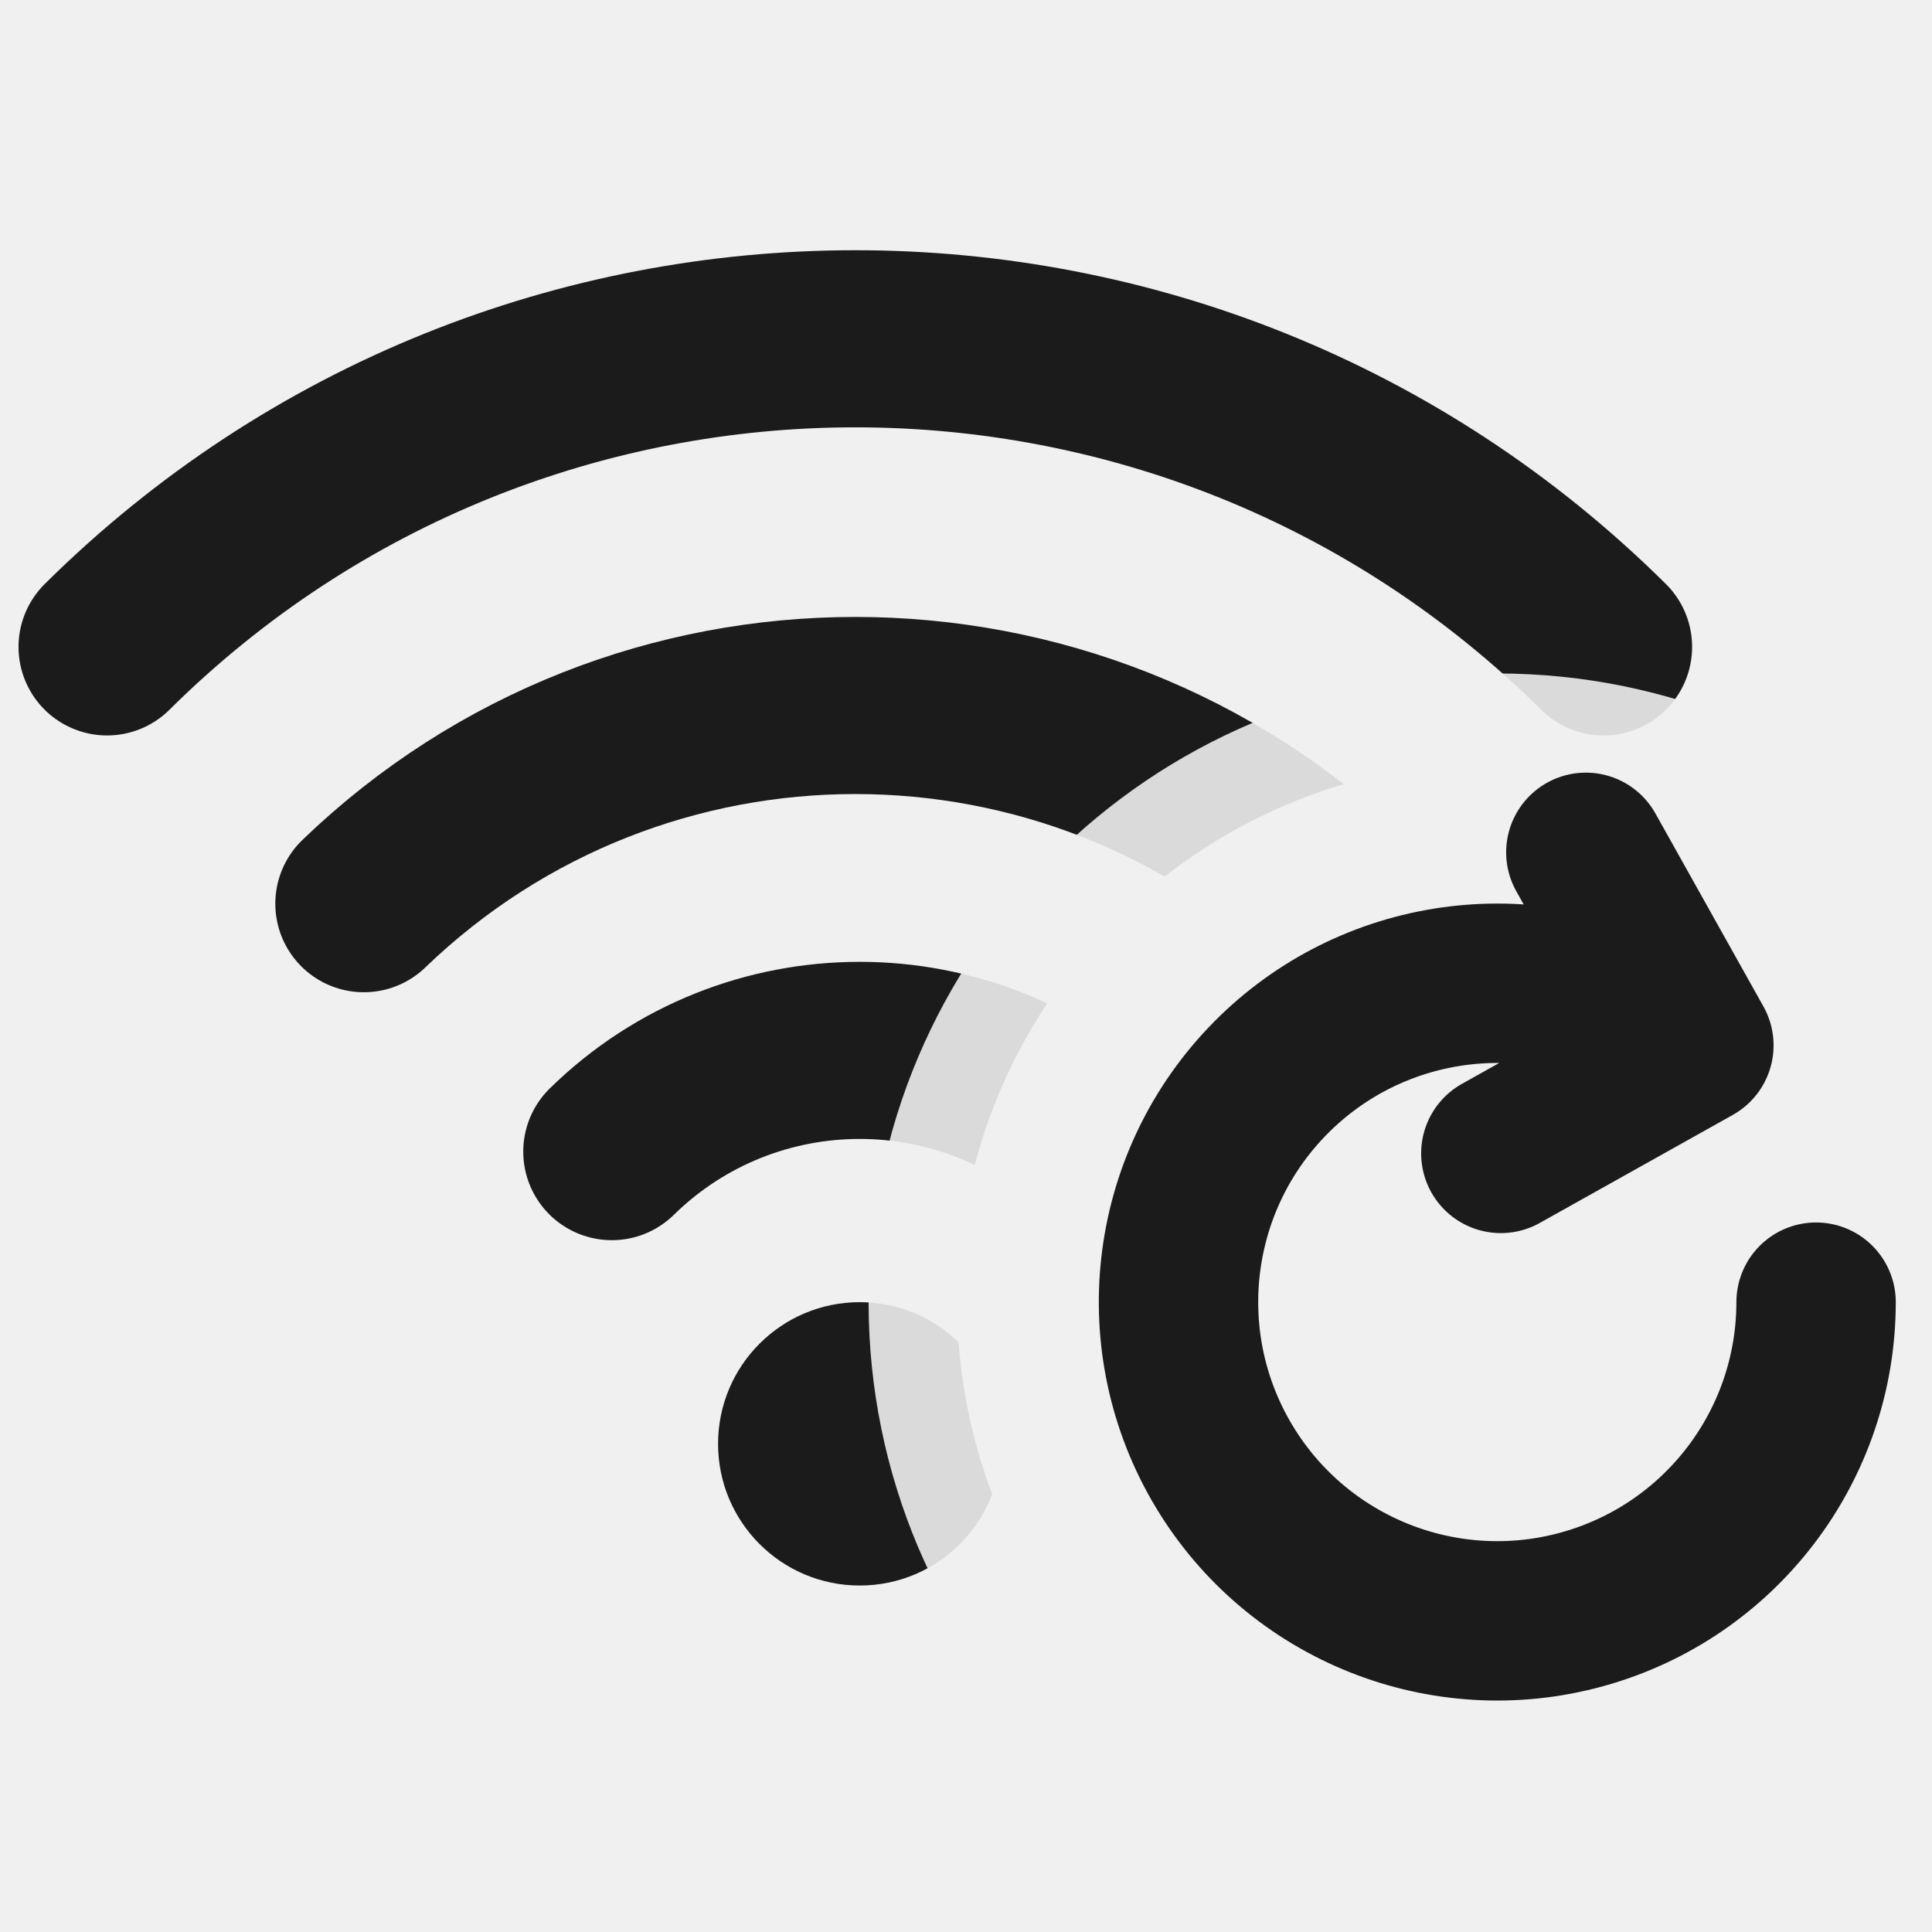
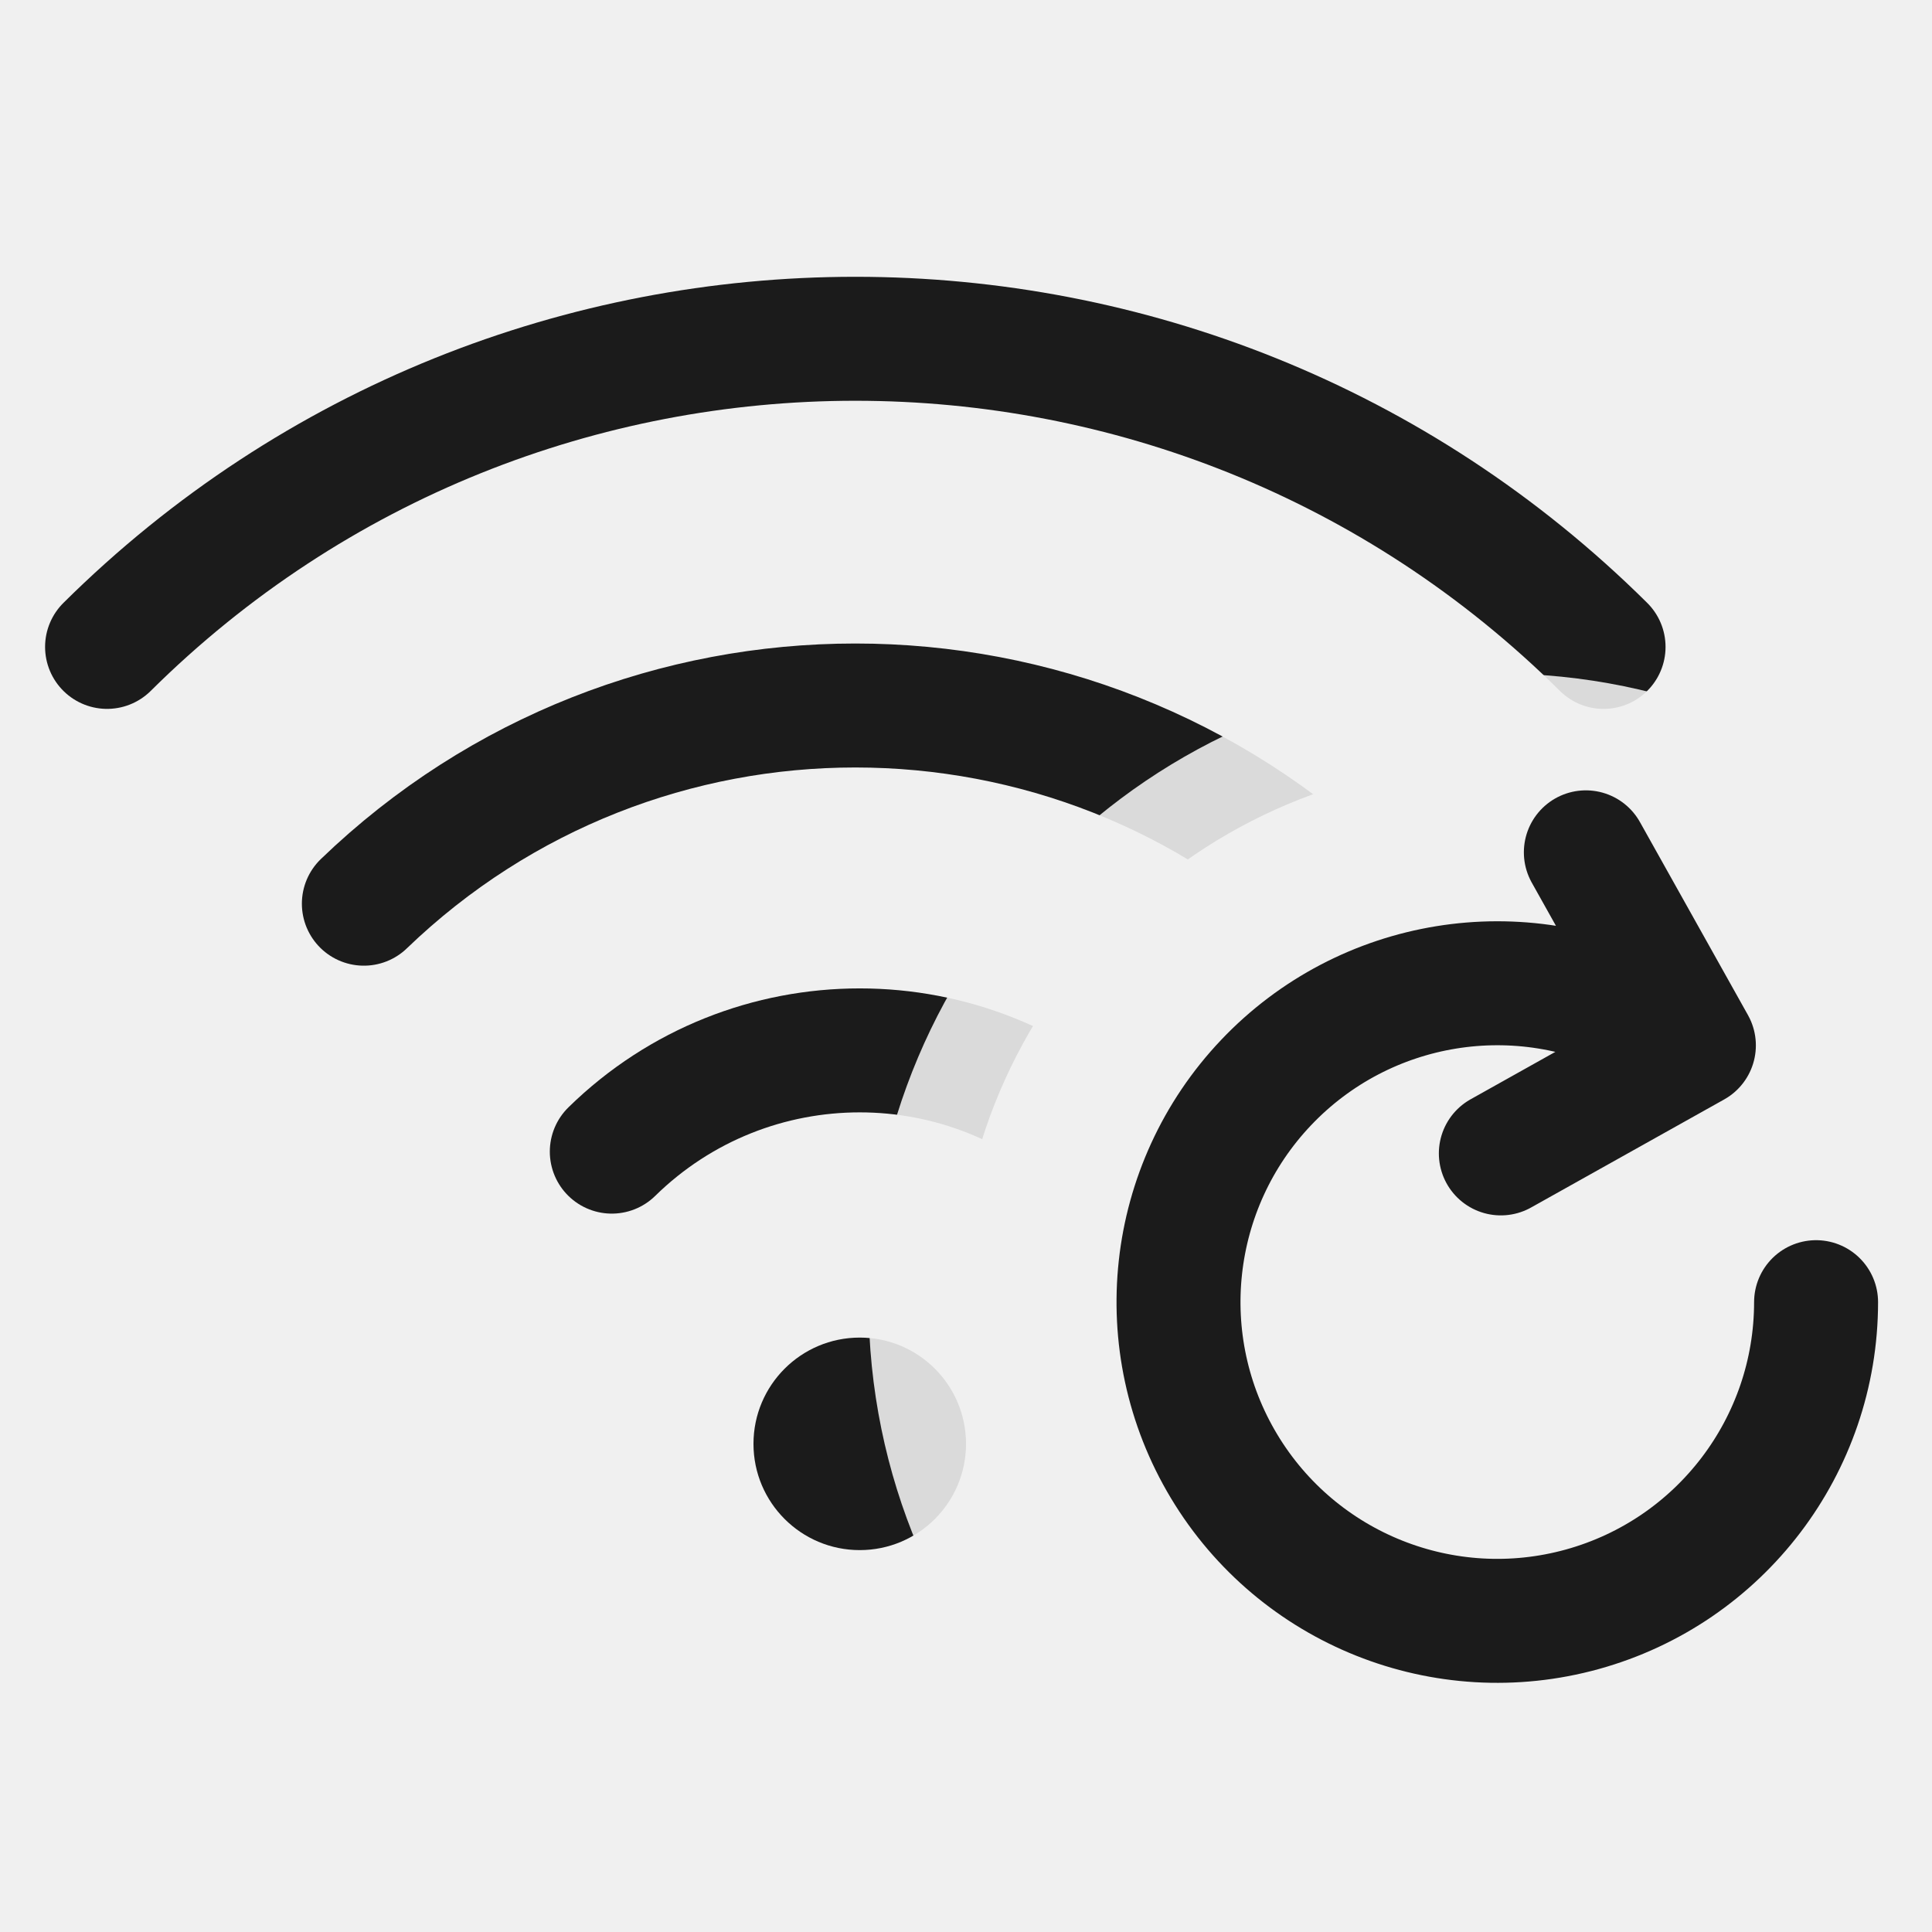
<svg xmlns="http://www.w3.org/2000/svg" width="24" height="24" viewBox="0 0 24 24" fill="#1b1b1b">
  <g transform="translate(0 0)">
    <g transform="translate(-1.2 -3.624) scale(1.1)" fill="#1b1b1b" stroke="#1b1b1b">
      <defs>
        <mask id="mark" maskUnits="userSpaceOnUse" x="0" y="0" width="24" height="24">
          <rect width="24" height="24" fill="white" />
          <circle cx="18" cy="18" r="6.6" fill="black" />
        </mask>
      </defs>
      <g mask="url(#mark)">
-         <path d="M2.3 10.6a12 12 0 0 1 16.9 0M5.2 13.5a8 8 0 0 1 11.1 0M8 16.3a4 4 0 0 1 5.6 0" fill="none" stroke-width="2" stroke-linecap="round" />
-         <circle cx="10.8" cy="19.6" r="1.6" stroke="none" />
+         <path d="M2.3 10.6a12 12 0 0 1 16.9 0M5.2 13.5a8 8 0 0 1 11.1 0M8 16.3a4 4 0 0 1 5.6 0" fill="none" stroke-width="1.4" stroke-linecap="round" />
+         <circle cx="10.8" cy="19.6" r="1.2" stroke="none" />
      </g>
-       <path d="M21.6 18a3.6 3.6 0 1 1-1.91-3.18M19 12.92L20.22 15.1L18.04 16.32" fill="none" stroke-width="1.8" stroke-linecap="round" stroke-linejoin="round" />
+       <path d="M21.6 18a3.6 3.6 0 1 1-1.91-3.18M19 12.92L20.22 15.1L18.04 16.32" fill="none" stroke-width="1.4" stroke-linecap="round" stroke-linejoin="round" />
    </g>
  </g>
</svg>
